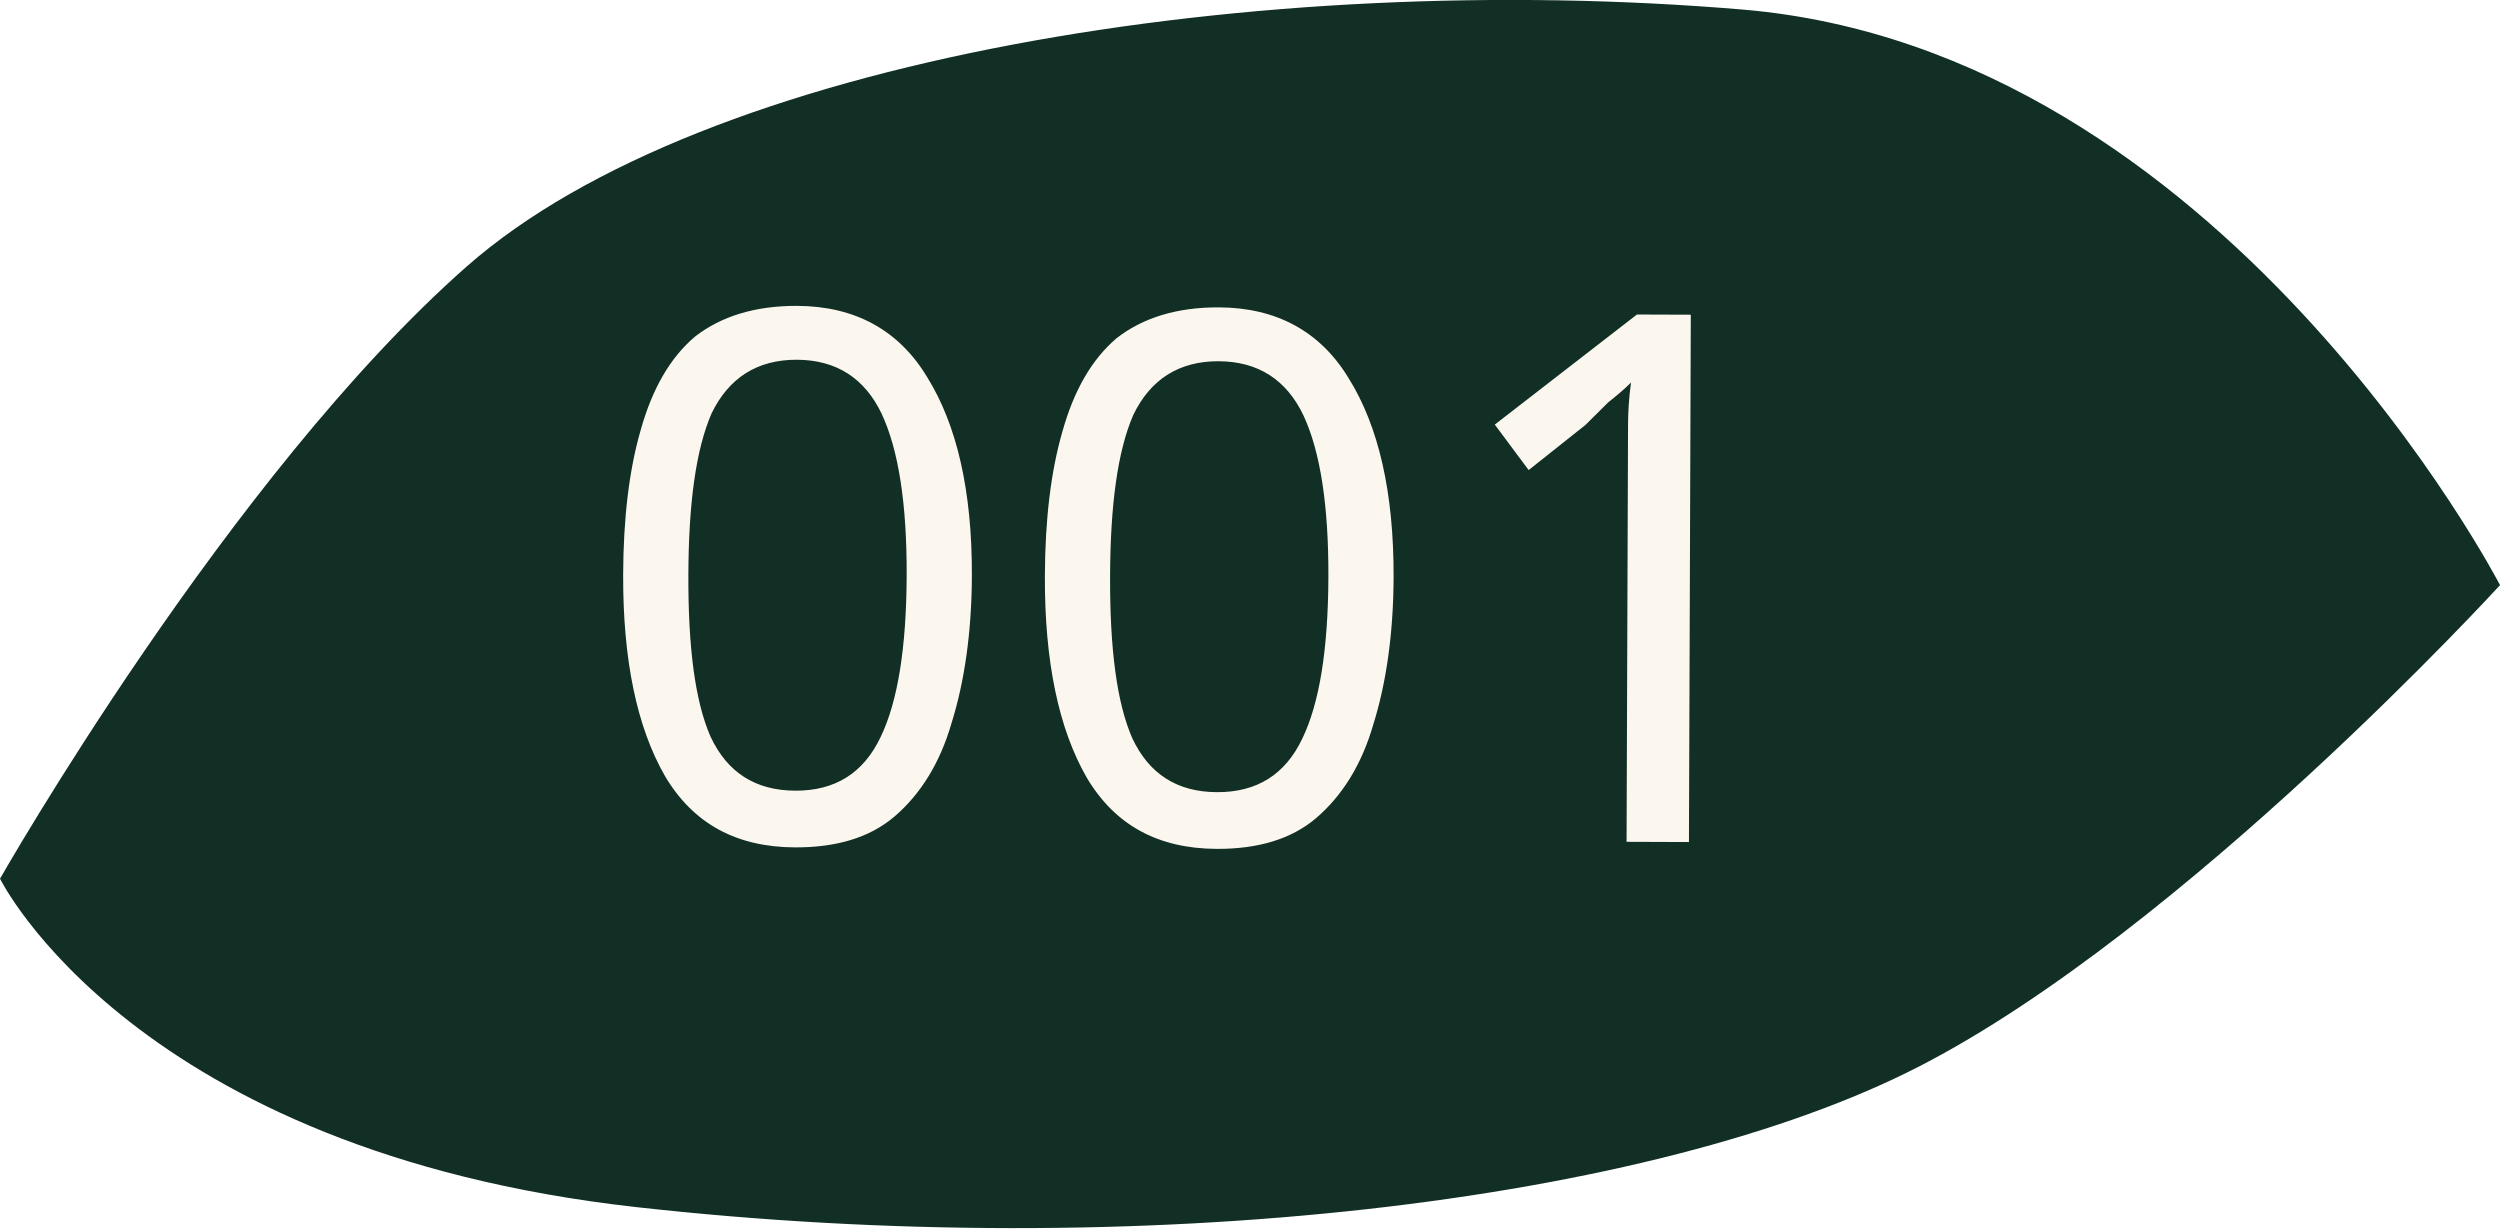
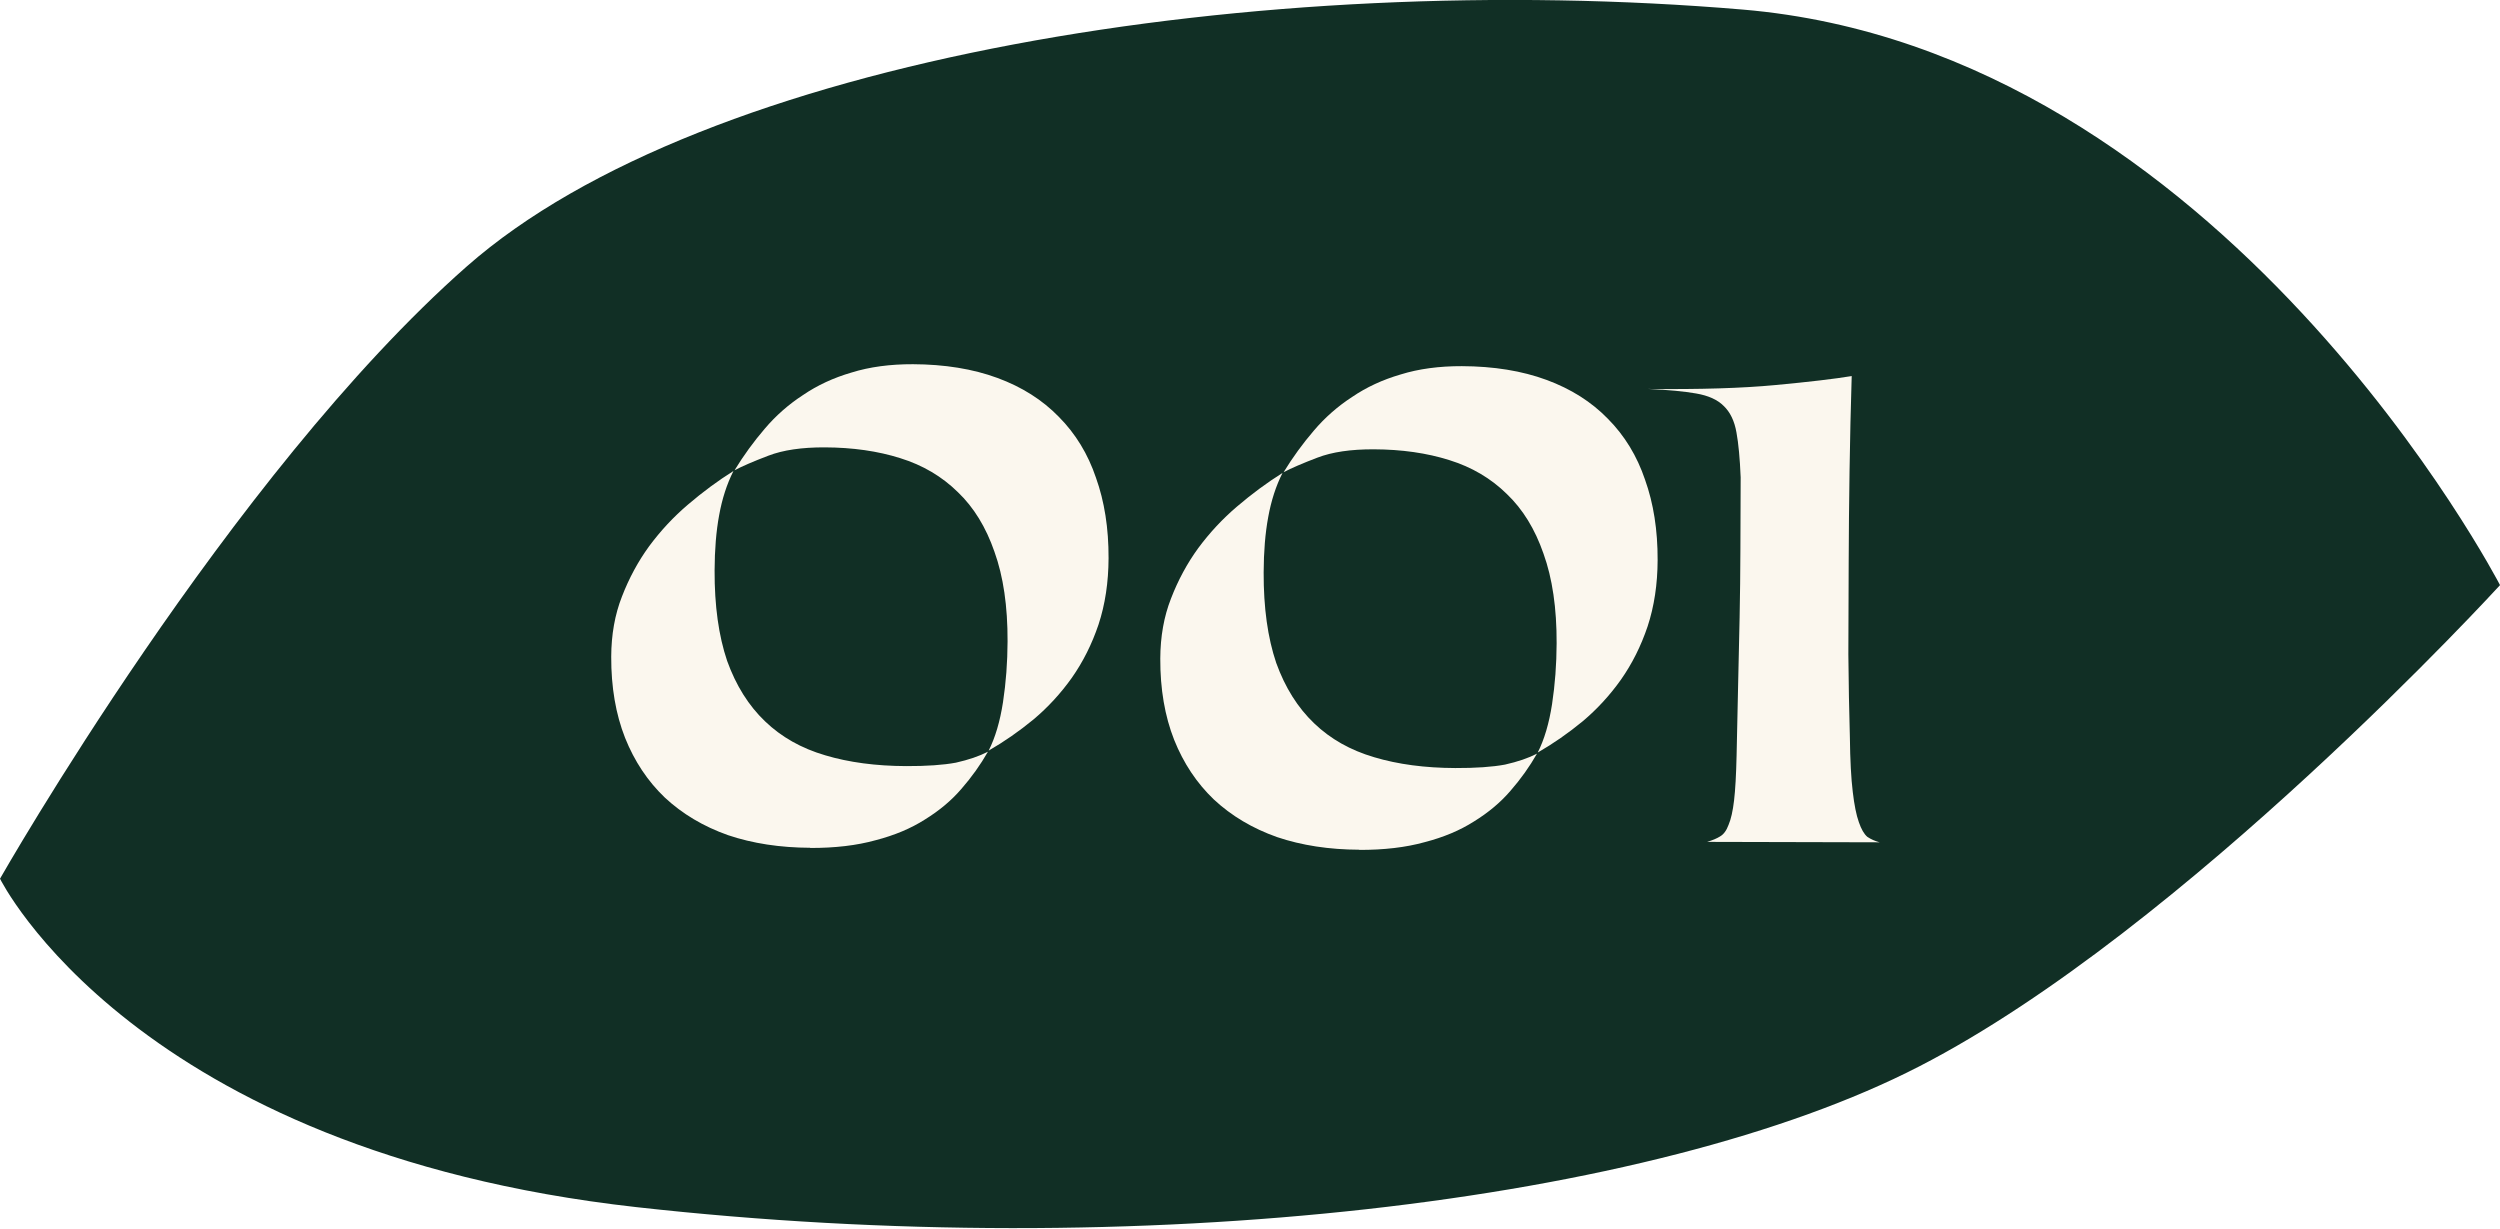
<svg xmlns="http://www.w3.org/2000/svg" width="13.778mm" height="6.768mm" viewBox="0 0 13.778 6.768" version="1.1" id="svg8">
  <defs id="defs2" />
  <g id="layer1" transform="translate(-108.9699,-175.3103)">
    <path id="path66-0-3-6-0-43-2-5-7-7" d="m 122.748,178.535 c 0,0 -1.526,-2.948 -4.174,-3.172 -2.649,-0.224 -5.725,0.265 -7.032,1.416 -1.307,1.151 -2.572,3.374 -2.572,3.374 0,0 0.737,1.5 3.507,1.81 2.77,0.31 5.605,-0.021 7.071,-0.776 1.465,-0.754 3.2,-2.652 3.2,-2.652 z" style="fill:#112f25;fill-opacity:1;stroke:none;stroke-width:0.29px;stroke-linecap:butt;stroke-linejoin:miter;stroke-opacity:1" />
-     <text xml:space="preserve" style="font-style:normal;font-variant:normal;font-weight:normal;font-stretch:normal;font-size:4.062px;line-height:0.758px;font-family:Respira;-inkscape-font-specification:Respira;font-variant-ligatures:normal;font-variant-caps:normal;font-variant-numeric:normal;font-feature-settings:normal;text-align:start;letter-spacing:0px;word-spacing:0px;writing-mode:lr-tb;text-anchor:start;fill:#fbf7ee;fill-opacity:1;stroke:none;stroke-width:0.056" x="112.833" y="179.53" id="text8537-8-1-9-8-2-7-6-8-0-0-0-7-3-1-7-6-0" transform="rotate(0.2027671)">
-       <tspan id="tspan8535-8-6-7-8-5-3-2-3-0-8-3-6-4-2-0-0-6" x="112.833" y="179.53" style="font-style:normal;font-variant:normal;font-weight:normal;font-stretch:normal;font-size:4.062px;font-family:Respira;-inkscape-font-specification:Respira;fill:#fbf7ee;fill-opacity:1;stroke-width:0.056">001</tspan>
-     </text>
+     <g aria-label="001" transform="rotate(0.2027671)" id="text8537-8-1-9-8-2-7-6-8-0-0-0-7-3-1-7-6-0" style="font-style:normal;font-variant:normal;font-weight:normal;font-stretch:normal;font-size:4.062px;line-height:0.758px;font-family:Respira;-inkscape-font-specification:Respira;font-variant-ligatures:normal;font-variant-caps:normal;font-variant-numeric:normal;font-feature-settings:normal;text-align:start;letter-spacing:0px;word-spacing:0px;writing-mode:lr-tb;text-anchor:start;fill:#fbf7ee;fill-opacity:1;stroke:none;stroke-width:0.056">
+       <path d="m 114.627,176.913 q 0.264,0 0.467,0.074 0.203,0.074 0.339,0.213 0.139,0.139 0.206,0.335 0.071,0.196 0.071,0.443 0,0.2 -0.054,0.366 -0.054,0.162 -0.146,0.294 -0.091,0.129 -0.21,0.23 -0.118,0.098 -0.247,0.173 0.054,-0.108 0.078,-0.267 0.024,-0.162 0.024,-0.335 0,-0.291 -0.074,-0.494 -0.071,-0.203 -0.203,-0.328 -0.132,-0.129 -0.318,-0.186 -0.186,-0.058 -0.416,-0.058 -0.19,0 -0.311,0.047 -0.122,0.047 -0.186,0.081 0.074,-0.122 0.166,-0.23 0.091,-0.108 0.21,-0.186 0.118,-0.081 0.267,-0.125 0.149,-0.047 0.339,-0.047 z m -0.555,2.667 q -0.25,0 -0.454,-0.068 -0.203,-0.071 -0.349,-0.206 -0.142,-0.135 -0.22,-0.328 -0.078,-0.196 -0.078,-0.447 0,-0.183 0.058,-0.332 0.058,-0.152 0.149,-0.278 0.095,-0.129 0.213,-0.23 0.122,-0.105 0.25,-0.186 -0.054,0.108 -0.078,0.244 -0.024,0.132 -0.024,0.305 0,0.291 0.071,0.498 0.074,0.203 0.21,0.332 0.135,0.129 0.332,0.186 0.196,0.058 0.447,0.058 0.169,0 0.274,-0.02 0.105,-0.024 0.176,-0.061 -0.061,0.108 -0.146,0.206 -0.081,0.095 -0.2,0.169 -0.115,0.074 -0.271,0.115 -0.156,0.044 -0.362,0.044 z" style="font-style:normal;font-variant:normal;font-weight:normal;font-stretch:normal;font-size:4.062px;font-family:Respira;-inkscape-font-specification:Respira;fill:#fbf7ee;fill-opacity:1;stroke-width:0.056" id="path833" />
+       <path d="m 117.653,176.913 q 0.264,0 0.467,0.074 0.203,0.074 0.339,0.213 0.139,0.139 0.206,0.335 0.071,0.196 0.071,0.443 0,0.2 -0.054,0.366 -0.054,0.162 -0.146,0.294 -0.091,0.129 -0.21,0.23 -0.118,0.098 -0.247,0.173 0.054,-0.108 0.078,-0.267 0.024,-0.162 0.024,-0.335 0,-0.291 -0.074,-0.494 -0.071,-0.203 -0.203,-0.328 -0.132,-0.129 -0.318,-0.186 -0.186,-0.058 -0.416,-0.058 -0.19,0 -0.311,0.047 -0.122,0.047 -0.186,0.081 0.074,-0.122 0.166,-0.23 0.091,-0.108 0.21,-0.186 0.118,-0.081 0.267,-0.125 0.149,-0.047 0.339,-0.047 z m -0.555,2.667 q -0.25,0 -0.454,-0.068 -0.203,-0.071 -0.349,-0.206 -0.142,-0.135 -0.22,-0.328 -0.078,-0.196 -0.078,-0.447 0,-0.183 0.058,-0.332 0.058,-0.152 0.149,-0.278 0.095,-0.129 0.213,-0.23 0.122,-0.105 0.25,-0.186 -0.054,0.108 -0.078,0.244 -0.024,0.132 -0.024,0.305 0,0.291 0.071,0.498 0.074,0.203 0.21,0.332 0.135,0.129 0.332,0.186 0.196,0.058 0.447,0.058 0.169,0 0.274,-0.02 0.105,-0.024 0.176,-0.061 -0.061,0.108 -0.146,0.206 -0.081,0.095 -0.2,0.169 -0.115,0.074 -0.271,0.115 -0.156,0.044 -0.362,0.044 z" style="font-style:normal;font-variant:normal;font-weight:normal;font-stretch:normal;font-size:4.062px;font-family:Respira;-inkscape-font-specification:Respira;fill:#fbf7ee;fill-opacity:1;stroke-width:0.056" id="path835" />
+       <path d="m 119.014,179.53 q 0.044,-0.013 0.071,-0.03 0.03,-0.017 0.047,-0.064 0.02,-0.047 0.03,-0.135 0.01,-0.088 0.013,-0.247 0.003,-0.2 0.007,-0.386 0.003,-0.19 0.007,-0.376 0.003,-0.186 0.003,-0.376 0,-0.193 0,-0.396 -0.007,-0.156 -0.024,-0.247 -0.017,-0.095 -0.071,-0.146 -0.051,-0.051 -0.152,-0.068 -0.098,-0.017 -0.264,-0.024 0.427,0.003 0.701,-0.024 0.278,-0.027 0.42,-0.051 -0.007,0.257 -0.01,0.521 -0.003,0.261 -0.003,0.515 0,0.254 0,0.498 0.003,0.24 0.01,0.457 0.003,0.19 0.017,0.301 0.013,0.108 0.034,0.166 0.02,0.058 0.047,0.081 0.03,0.02 0.068,0.03 z" style="font-style:normal;font-variant:normal;font-weight:normal;font-stretch:normal;font-size:4.062px;font-family:Respira;-inkscape-font-specification:Respira;fill:#fbf7ee;fill-opacity:1;stroke-width:0.056" id="path837" />
+     </g>
  </g>
</svg>
